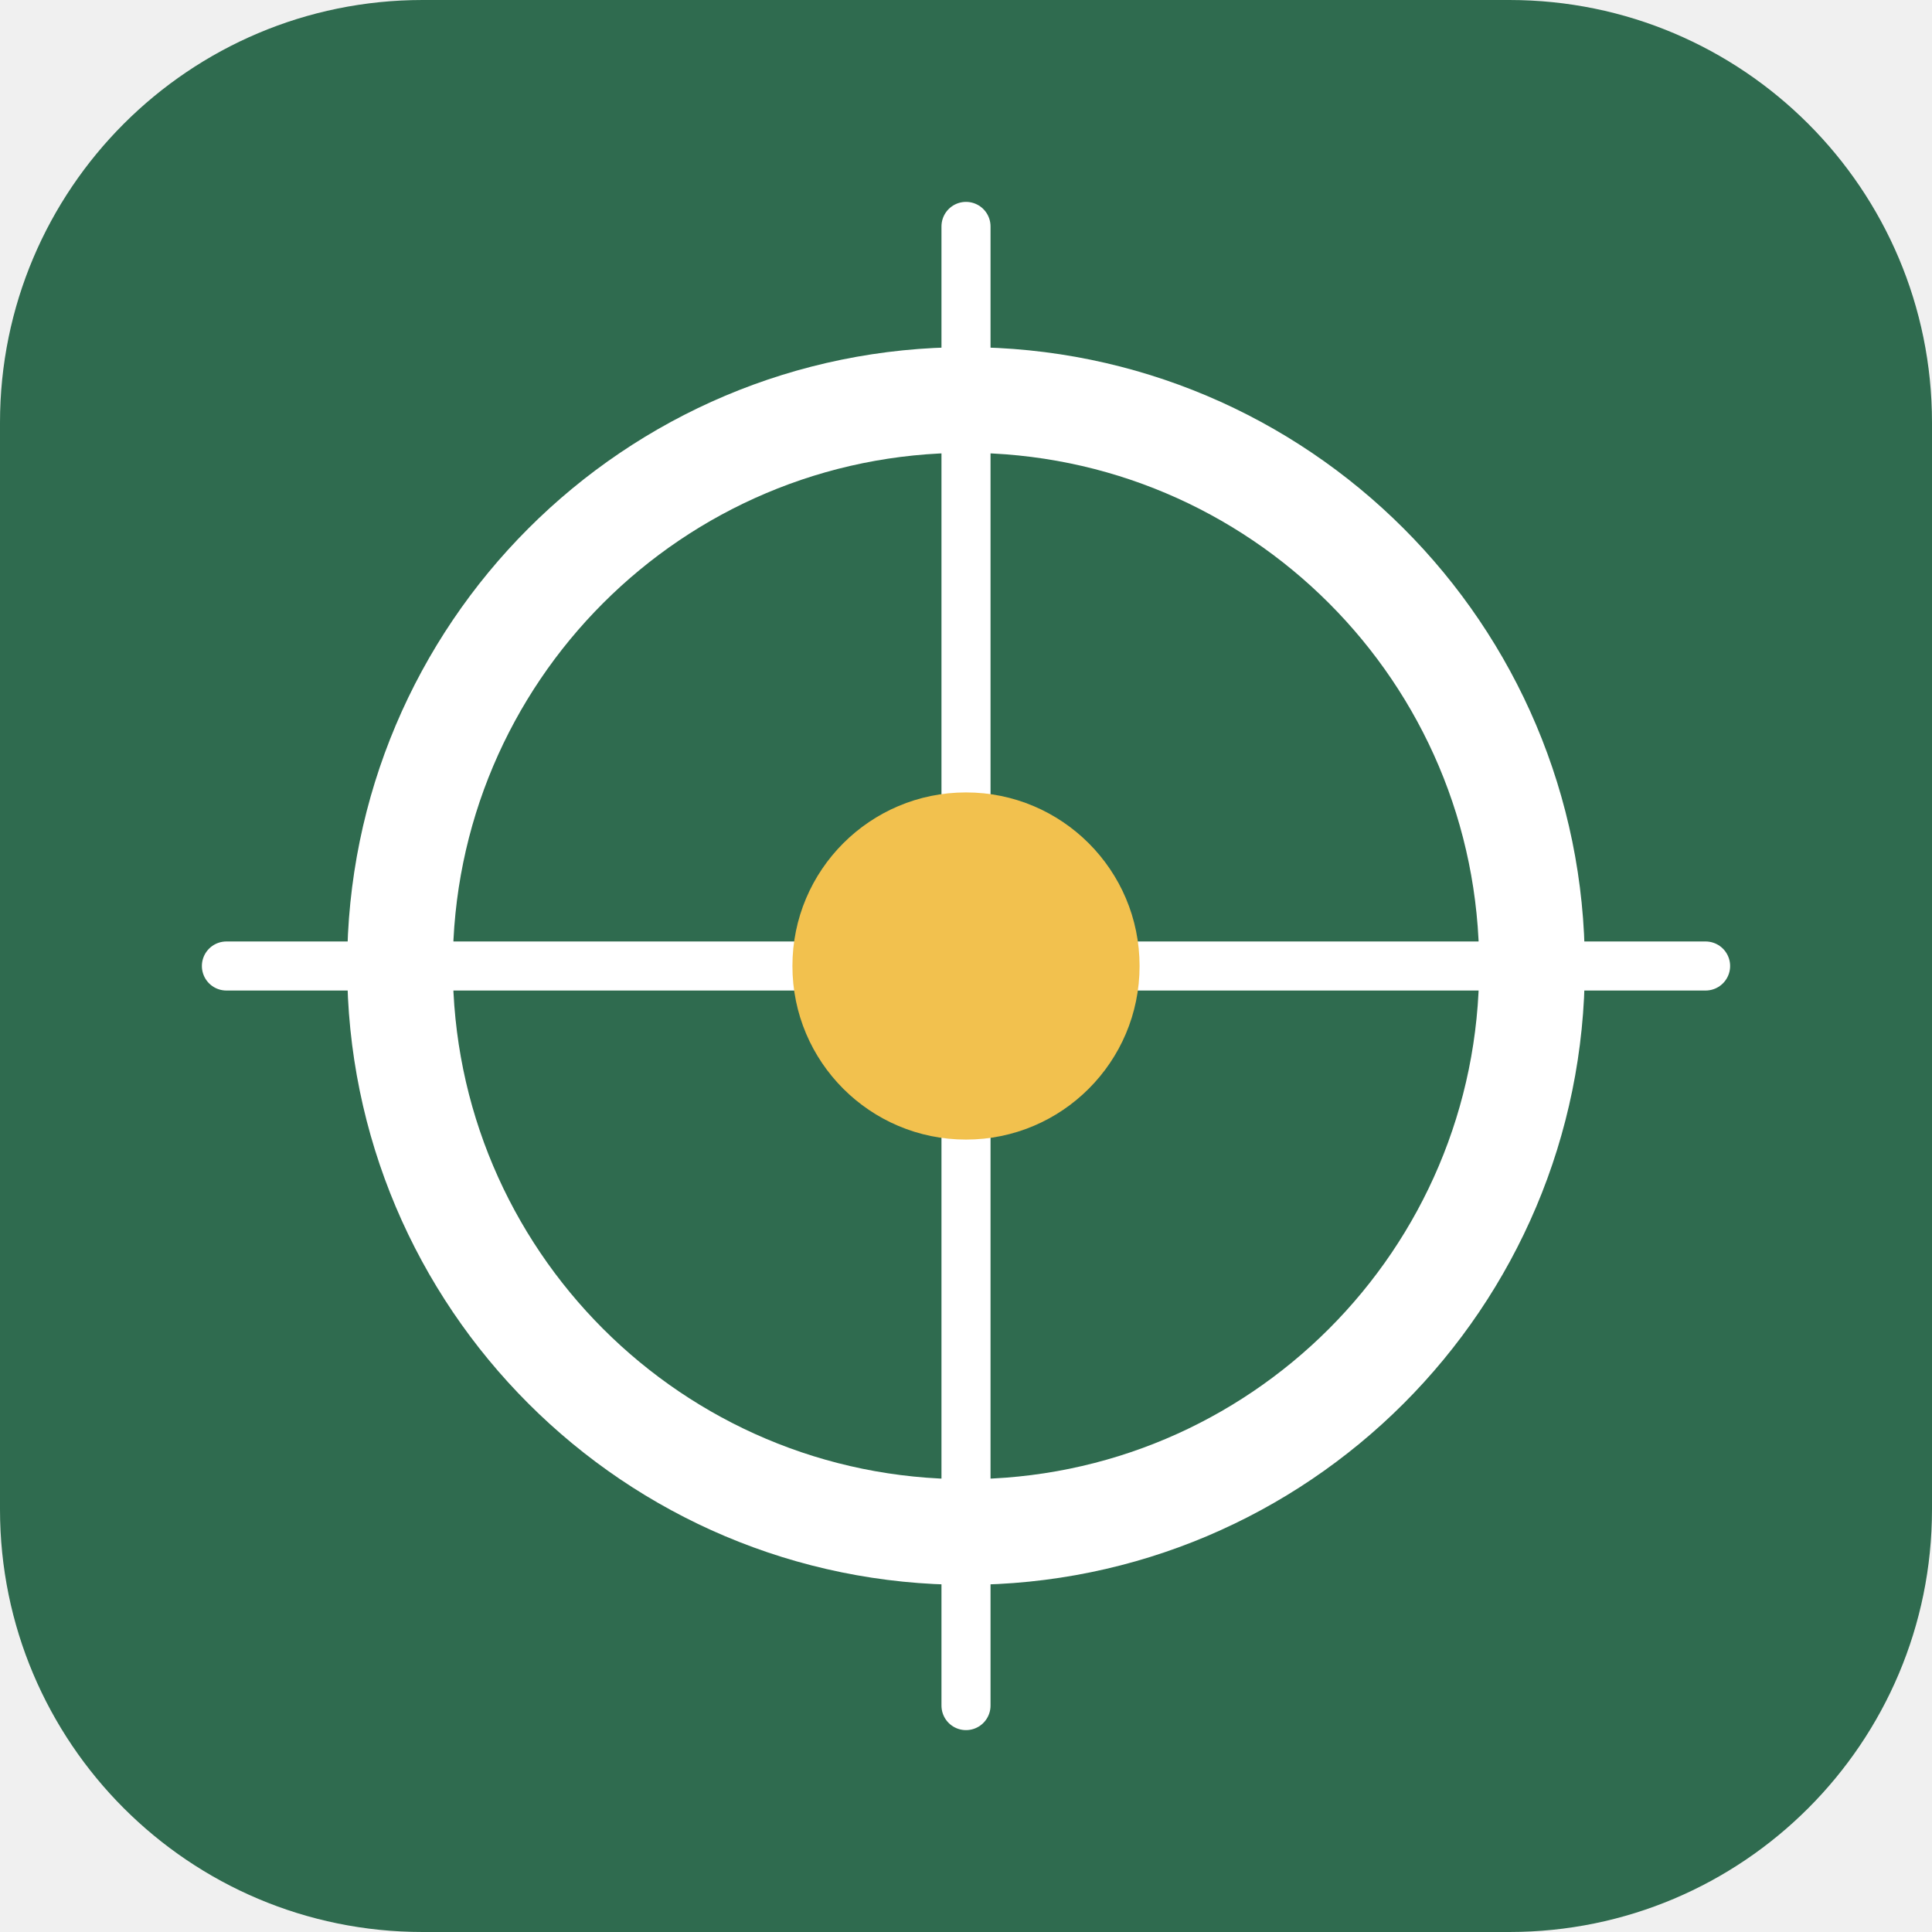
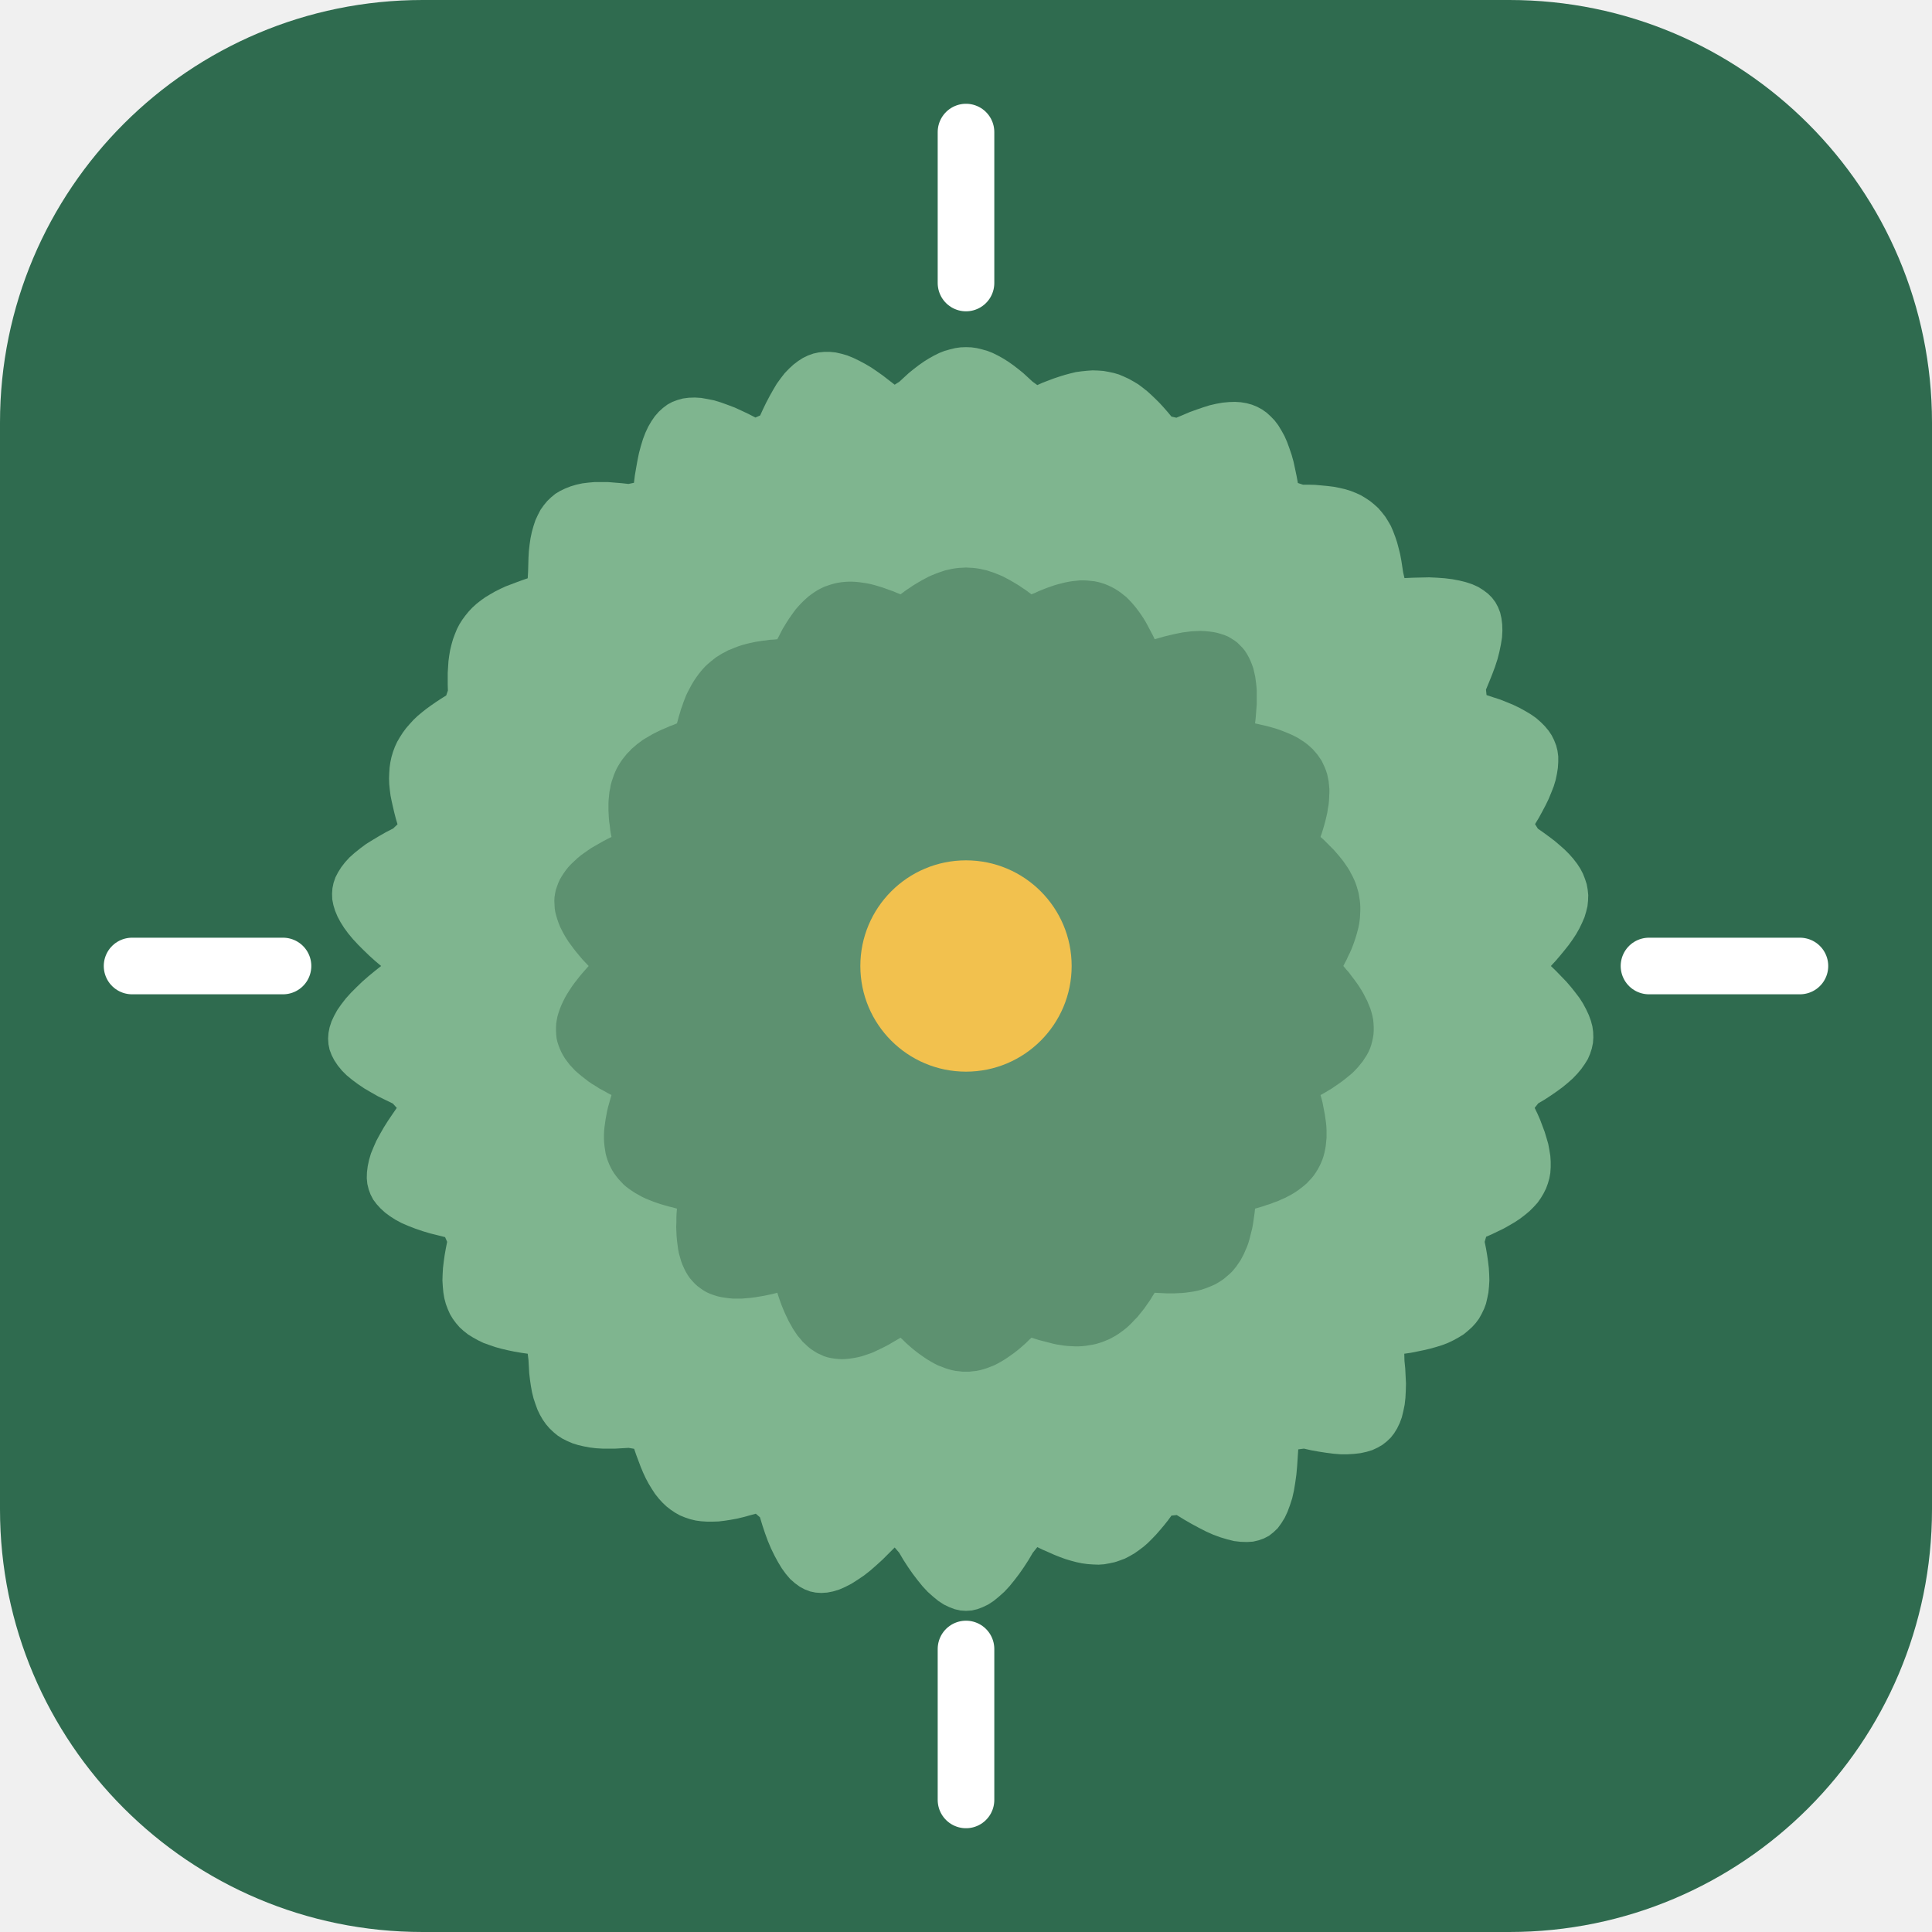
<svg xmlns="http://www.w3.org/2000/svg" viewBox="0 0 1024 1024" width="1024" height="1024">
  <rect x="0" y="0" width="1024" height="1024" rx="224" fill="#2F6B4F" />
-   <circle cx="512" cy="512" r="300" fill="none" stroke="#FFFFFF" stroke-width="56" />
-   <line x1="120" y1="512" x2="904" y2="512" stroke="#FFFFFF" stroke-width="26" stroke-linecap="round" />
-   <line x1="512" y1="120" x2="512" y2="904" stroke="#FFFFFF" stroke-width="26" stroke-linecap="round" />
-   <circle cx="512" cy="512" r="92" fill="#F2C14E" />
+   <polygon points="822.0,512.0 824.8,514.7 827.5,517.5 830.2,520.3 832.7,523.2 835.0,526.1 837.2,529.0 839.1,532.0 840.7,535.0 842.1,538.0 843.2,541.0 844.0,544.0 844.4,546.9 844.5,549.9 844.3,552.8 843.7,555.7 842.8,558.5 841.6,561.3 840.0,563.9 838.1,566.6 836.0,569.1 833.6,571.6 830.9,574.0 828.1,576.3 825.1,578.5 821.9,580.7 818.7,582.8 815.3,584.8 813.4,587.2 814.9,590.3 816.3,593.5 817.5,596.7 818.7,599.9 819.7,603.2 820.6,606.3 821.2,609.5 821.7,612.6 821.9,615.7 821.9,618.7 821.7,621.7 821.2,624.5 820.4,627.3 819.4,630.0 818.1,632.6 816.6,635.1 814.9,637.5 812.9,639.7 810.7,641.9 808.3,643.9 805.7,645.9 803.0,647.7 800.1,649.4 797.1,651.1 794.0,652.6 790.9,654.1 787.7,655.5 786.9,658.2 787.6,661.6 788.2,665.1 788.7,668.6 789.1,672.0 789.3,675.3 789.4,678.7 789.2,681.9 788.9,685.0 788.3,688.0 787.6,691.0 786.6,693.7 785.3,696.4 783.9,698.9 782.2,701.2 780.3,703.3 778.1,705.3 775.8,707.2 773.2,708.8 770.5,710.3 767.6,711.7 764.5,712.9 761.3,713.9 758.1,714.8 754.7,715.6 751.3,716.3 747.8,717.0 744.3,717.5 744.4,721.3 744.8,725.3 745.0,729.3 745.2,733.3 745.1,737.1 744.9,740.9 744.5,744.5 743.8,747.9 743.0,751.2 741.9,754.2 740.5,757.1 738.9,759.7 737.1,762.0 735.0,764.0 732.7,765.8 730.1,767.3 727.3,768.6 724.3,769.5 721.1,770.2 717.7,770.6 714.2,770.8 710.5,770.8 706.8,770.5 702.9,770.0 699.0,769.4 695.1,768.7 691.1,767.8 688.1,768.2 687.8,772.7 687.5,777.2 687.1,781.6 686.5,785.9 685.8,790.1 684.9,794.1 683.7,797.8 682.4,801.3 680.9,804.5 679.1,807.4 677.2,810.0 675.0,812.1 672.6,814.0 669.9,815.4 667.1,816.4 664.1,817.1 660.9,817.3 657.6,817.2 654.1,816.8 650.5,815.9 646.8,814.8 643.0,813.4 639.2,811.7 635.3,809.7 631.4,807.6 627.6,805.4 623.7,803.0 620.9,803.3 619.0,805.9 617.0,808.4 614.9,810.9 612.8,813.3 610.6,815.6 608.4,817.8 606.1,819.8 603.7,821.6 601.3,823.3 598.7,824.8 596.2,826.1 593.5,827.1 590.8,828.0 588.0,828.6 585.2,829.1 582.3,829.3 579.4,829.2 576.5,829.0 573.5,828.6 570.6,828.0 567.6,827.2 564.6,826.3 561.6,825.2 558.6,824.0 555.7,822.7 552.7,821.4 549.8,820.0 547.4,823.0 545.1,826.9 542.7,830.6 540.2,834.2 537.6,837.6 535.0,840.8 532.3,843.7 529.5,846.2 526.7,848.5 523.8,850.4 520.9,851.8 518.0,852.9 515.0,853.6 512.0,853.8 509.0,853.6 506.0,852.9 503.1,851.8 500.2,850.4 497.3,848.5 494.5,846.2 491.7,843.7 489.0,840.8 486.4,837.6 483.8,834.2 481.3,830.6 478.9,826.9 476.6,823.0 474.2,820.2 471.0,823.4 467.8,826.6 464.5,829.6 461.3,832.4 458.0,835.0 454.6,837.3 451.3,839.4 448.0,841.1 444.8,842.5 441.5,843.5 438.4,844.1 435.3,844.3 432.3,844.1 429.4,843.5 426.5,842.4 423.9,841.0 421.3,839.1 418.8,836.9 416.5,834.2 414.4,831.3 412.4,828.0 410.5,824.5 408.7,820.8 407.0,816.8 405.5,812.7 404.1,808.5 402.8,804.2 400.6,802.3 397.3,803.2 394.0,804.1 390.7,804.9 387.4,805.5 384.2,806.0 380.9,806.4 377.8,806.5 374.7,806.5 371.6,806.3 368.7,805.9 365.8,805.2 363.1,804.3 360.4,803.2 357.9,801.8 355.5,800.2 353.2,798.4 351.1,796.4 349.1,794.2 347.2,791.8 345.5,789.2 343.8,786.4 342.3,783.6 340.9,780.6 339.6,777.5 338.4,774.3 337.2,771.1 336.1,767.9 333.2,767.4 329.7,767.6 326.2,767.8 322.7,767.8 319.3,767.8 315.9,767.6 312.6,767.2 309.4,766.6 306.4,765.9 303.5,765.0 300.7,763.8 298.1,762.5 295.6,760.9 293.4,759.1 291.3,757.1 289.4,754.9 287.7,752.5 286.2,749.9 284.9,747.2 283.8,744.2 282.8,741.2 282.0,738.0 281.4,734.7 280.9,731.3 280.5,727.8 280.3,724.3 280.1,720.8 279.7,717.5 276.2,717.0 272.7,716.4 269.3,715.7 265.9,714.9 262.6,714.0 259.4,712.9 256.3,711.8 253.4,710.4 250.7,708.9 248.1,707.3 245.7,705.4 243.6,703.5 241.7,701.3 240.0,699.0 238.5,696.5 237.3,693.8 236.3,691.1 235.5,688.1 235.0,685.1 234.7,682.0 234.5,678.7 234.6,675.4 234.8,672.0 235.2,668.6 235.7,665.1 236.3,661.7 237.0,658.2 235.9,655.7 231.9,654.7 227.9,653.7 223.9,652.5 220.1,651.2 216.5,649.8 213.0,648.3 209.8,646.6 206.8,644.7 204.1,642.7 201.7,640.5 199.6,638.2 197.8,635.8 196.4,633.1 195.4,630.4 194.7,627.5 194.4,624.5 194.5,621.3 194.9,618.1 195.6,614.8 196.6,611.4 198.0,608.0 199.5,604.6 201.4,601.1 203.4,597.6 205.6,594.1 207.9,590.7 210.3,587.2 208.2,584.9 204.3,583.0 200.4,581.1 196.7,579.0 193.1,576.9 189.7,574.6 186.6,572.3 183.7,569.9 181.2,567.4 179.0,564.7 177.2,562.0 175.8,559.3 174.7,556.4 174.1,553.5 173.9,550.5 174.1,547.5 174.7,544.5 175.7,541.4 177.1,538.4 178.8,535.3 180.9,532.3 183.3,529.2 186.0,526.2 188.9,523.3 191.9,520.4 195.2,517.5 198.6,514.7 202.0,512.0 198.8,509.3 195.7,506.5 192.7,503.6 189.8,500.7 187.1,497.8 184.6,494.8 182.4,491.8 180.5,488.8 178.9,485.8 177.6,482.7 176.7,479.7 176.1,476.7 176.0,473.7 176.2,470.8 176.8,467.9 177.8,465.0 179.2,462.3 180.9,459.6 183.0,456.9 185.3,454.4 188.0,452.0 191.0,449.6 194.1,447.3 197.5,445.2 201.0,443.1 204.7,441.0 208.4,439.1 210.7,436.9 209.8,433.9 209.0,430.8 208.3,427.8 207.6,424.7 207.0,421.7 206.6,418.6 206.3,415.6 206.2,412.6 206.3,409.7 206.5,406.8 206.9,404.0 207.5,401.2 208.3,398.5 209.3,395.8 210.5,393.2 211.9,390.8 213.5,388.3 215.2,386.0 217.1,383.8 219.1,381.6 221.3,379.5 223.7,377.5 226.1,375.6 228.6,373.8 231.2,372.0 233.8,370.3 236.5,368.6 237.4,366.0 237.3,362.9 237.3,359.7 237.3,356.6 237.5,353.5 237.7,350.4 238.1,347.4 238.6,344.5 239.3,341.6 240.1,338.8 241.1,336.1 242.2,333.4 243.5,330.9 245.0,328.5 246.7,326.2 248.5,324.0 250.4,322.0 252.6,320.0 254.9,318.2 257.3,316.5 259.8,315.0 262.4,313.5 265.2,312.1 268.0,310.8 270.9,309.7 273.8,308.6 276.8,307.5 279.7,306.5 279.9,303.0 280.0,299.4 280.1,295.7 280.3,292.2 280.7,288.6 281.2,285.2 281.9,281.9 282.8,278.7 283.8,275.7 285.1,272.9 286.5,270.2 288.2,267.8 290.1,265.5 292.2,263.5 294.4,261.7 296.9,260.2 299.6,258.9 302.4,257.8 305.4,256.9 308.6,256.2 311.8,255.8 315.2,255.5 318.7,255.5 322.2,255.5 325.8,255.8 329.5,256.1 333.1,256.5 336.0,255.9 336.5,251.9 337.2,247.8 337.9,243.9 338.7,240.0 339.7,236.3 340.8,232.7 342.1,229.3 343.6,226.1 345.3,223.2 347.1,220.6 349.2,218.2 351.4,216.2 353.8,214.4 356.4,213.0 359.1,212.0 362.0,211.2 365.1,210.8 368.3,210.7 371.6,210.9 375.0,211.5 378.5,212.2 382.1,213.3 385.7,214.6 389.4,216.0 393.1,217.7 396.7,219.4 400.4,221.3 402.9,220.2 404.5,216.7 406.2,213.2 408.0,209.8 409.8,206.6 411.7,203.4 413.8,200.5 415.9,197.8 418.2,195.4 420.6,193.2 423.1,191.3 425.6,189.7 428.3,188.4 431.1,187.4 433.9,186.8 436.8,186.5 439.8,186.5 442.9,186.8 446.0,187.5 449.1,188.4 452.3,189.7 455.4,191.2 458.6,192.9 461.8,194.8 464.9,196.9 468.0,199.1 471.1,201.5 474.2,203.9 476.7,202.3 479.2,200.0 481.7,197.7 484.3,195.6 486.9,193.6 489.6,191.7 492.3,190.0 495.0,188.5 497.8,187.1 500.6,186.0 503.4,185.2 506.3,184.5 509.1,184.1 512.0,184.0 514.9,184.1 517.7,184.5 520.6,185.2 523.4,186.0 526.2,187.1 529.0,188.5 531.7,190.0 534.4,191.7 537.1,193.6 539.7,195.6 542.3,197.7 544.8,200.0 547.3,202.3 549.8,204.1 552.7,202.8 555.6,201.7 558.5,200.6 561.5,199.6 564.4,198.7 567.4,197.9 570.3,197.2 573.3,196.8 576.2,196.5 579.1,196.3 582.0,196.4 584.8,196.6 587.6,197.1 590.4,197.7 593.1,198.5 595.7,199.6 598.3,200.8 600.8,202.2 603.3,203.7 605.7,205.5 608.1,207.4 610.3,209.4 612.5,211.5 614.7,213.7 616.8,216.0 618.9,218.4 620.9,220.8 623.5,221.4 627.1,219.9 630.6,218.4 634.2,217.1 637.7,215.9 641.2,214.8 644.7,214.0 648.1,213.4 651.4,213.1 654.6,213.0 657.7,213.2 660.7,213.7 663.6,214.5 666.3,215.6 668.9,217.0 671.3,218.7 673.5,220.7 675.6,222.9 677.5,225.4 679.2,228.2 680.8,231.1 682.2,234.3 683.4,237.6 684.6,241.1 685.6,244.7 686.4,248.4 687.2,252.2 687.9,256.0 690.6,256.9 693.9,256.9 697.2,257.0 700.5,257.3 703.7,257.6 706.9,258.0 710.0,258.6 713.0,259.3 715.9,260.2 718.7,261.3 721.3,262.5 723.8,264.0 726.2,265.6 728.4,267.4 730.5,269.3 732.4,271.5 734.2,273.8 735.7,276.2 737.2,278.8 738.4,281.6 739.5,284.5 740.5,287.5 741.3,290.5 742.1,293.7 742.7,296.9 743.2,300.1 743.7,303.4 744.4,306.4 748.8,306.2 753.1,306.1 757.5,306.0 761.7,306.2 765.8,306.5 769.8,307.0 773.5,307.7 777.1,308.6 780.4,309.7 783.5,311.1 786.2,312.8 788.7,314.7 790.8,316.8 792.6,319.2 794.0,321.8 795.1,324.6 795.8,327.7 796.2,330.9 796.3,334.3 796.1,337.9 795.5,341.6 794.7,345.5 793.7,349.4 792.4,353.4 790.9,357.4 789.3,361.4 787.6,365.5 787.9,368.4 791.5,369.6 795.2,370.8 798.7,372.2 802.1,373.6 805.4,375.2 808.5,376.9 811.5,378.7 814.2,380.6 816.6,382.7 818.8,384.9 820.8,387.3 822.4,389.7 823.7,392.3 824.8,395.1 825.5,397.9 825.9,400.9 825.9,403.9 825.7,407.0 825.2,410.2 824.5,413.5 823.5,416.8 822.2,420.1 820.8,423.5 819.2,426.8 817.4,430.2 815.6,433.5 813.6,436.8 815.1,439.2 818.1,441.3 821.1,443.5 824.0,445.7 826.7,448.0 829.3,450.3 831.7,452.7 833.9,455.2 835.9,457.8 837.6,460.4 839.0,463.1 840.1,465.9 841.0,468.7 841.5,471.5 841.8,474.4 841.7,477.3 841.4,480.3 840.7,483.2 839.8,486.2 838.5,489.2 837.1,492.1 835.4,495.1 833.5,498.0 831.5,500.8 829.2,503.7 826.9,506.5 824.5,509.3" fill="#7FB58F" />
+   <polygon points="712.0,512.0 713.5,513.8 715.0,515.5 716.4,517.4 717.8,519.2 719.1,521.0 720.4,522.9 721.6,524.8 722.7,526.7 723.7,528.7 724.7,530.6 725.5,532.6 726.3,534.5 726.9,536.5 727.4,538.4 727.8,540.4 728.0,542.4 728.1,544.3 728.1,546.2 728.0,548.1 727.7,550.0 727.3,551.9 726.8,553.8 726.2,555.6 725.4,557.4 724.5,559.1 723.4,560.8 722.3,562.5 721.0,564.1 719.7,565.7 718.2,567.3 716.7,568.8 715.0,570.2 713.3,571.6 711.5,573.0 709.7,574.3 707.8,575.6 705.9,576.9 703.9,578.1 701.9,579.3 699.9,580.4 700.5,582.5 701.0,584.5 701.4,586.6 701.8,588.7 702.2,590.8 702.5,592.9 702.8,595.0 703.0,597.0 703.1,599.1 703.1,601.1 703.1,603.1 702.9,605.1 702.7,607.1 702.4,609.0 702.0,610.9 701.5,612.8 700.9,614.6 700.2,616.3 699.4,618.0 698.5,619.7 697.5,621.3 696.5,622.8 695.3,624.3 694.0,625.7 692.7,627.1 691.2,628.4 689.7,629.6 688.1,630.8 686.5,631.9 684.7,633.0 683.0,633.9 681.1,634.9 679.2,635.7 677.3,636.6 675.3,637.3 673.3,638.1 671.3,638.7 669.3,639.4 667.3,640.0 665.2,640.6 665.0,642.6 664.7,644.7 664.4,646.8 664.1,648.9 663.7,651.0 663.2,653.0 662.7,655.0 662.2,657.0 661.6,659.0 660.9,660.9 660.1,662.7 659.3,664.6 658.4,666.3 657.5,668.0 656.4,669.6 655.3,671.2 654.1,672.7 652.9,674.1 651.5,675.4 650.1,676.6 648.7,677.8 647.1,678.9 645.5,679.9 643.9,680.8 642.1,681.6 640.4,682.3 638.5,683.0 636.7,683.6 634.7,684.1 632.8,684.5 630.8,684.8 628.7,685.1 626.7,685.3 624.6,685.4 622.5,685.5 620.4,685.5 618.3,685.5 616.2,685.4 614.1,685.3 612.0,685.2 610.9,686.9 609.9,688.6 608.8,690.2 607.6,691.9 606.5,693.5 605.3,695.0 604.0,696.6 602.8,698.1 601.4,699.5 600.1,700.9 598.7,702.3 597.3,703.6 595.8,704.8 594.3,705.9 592.8,707.0 591.2,708.0 589.6,708.9 587.9,709.8 586.2,710.5 584.5,711.2 582.7,711.8 581.0,712.3 579.2,712.7 577.3,713.0 575.5,713.3 573.6,713.5 571.7,713.6 569.8,713.6 567.9,713.5 566.0,713.4 564.0,713.2 562.1,712.9 560.1,712.6 558.2,712.2 556.3,711.7 554.4,711.2 552.4,710.7 550.5,710.2 548.6,709.6 546.7,709.0 545.2,710.4 543.7,711.9 542.1,713.3 540.5,714.7 538.9,716.0 537.2,717.3 535.5,718.5 533.8,719.7 532.1,720.8 530.4,721.8 528.6,722.8 526.8,723.7 525.0,724.4 523.2,725.1 521.3,725.7 519.5,726.2 517.6,726.6 515.7,726.8 513.9,727.0 512.0,727.0 510.1,727.0 508.3,726.8 506.4,726.6 504.5,726.2 502.7,725.7 500.8,725.1 499.0,724.4 497.2,723.7 495.4,722.8 493.6,721.8 491.9,720.8 490.2,719.7 488.5,718.5 486.8,717.3 485.1,716.0 483.5,714.7 481.9,713.3 480.3,711.9 478.8,710.4 477.3,709.0 475.3,710.2 473.2,711.4 471.2,712.6 469.1,713.7 467.1,714.7 465.0,715.7 462.9,716.7 460.8,717.5 458.7,718.2 456.6,718.9 454.5,719.4 452.4,719.8 450.3,720.1 448.3,720.3 446.3,720.4 444.3,720.3 442.4,720.1 440.4,719.8 438.6,719.4 436.7,718.8 435.0,718.0 433.2,717.2 431.6,716.2 429.9,715.1 428.4,713.9 426.9,712.5 425.4,711.1 424.1,709.5 422.7,707.9 421.5,706.1 420.3,704.3 419.2,702.3 418.1,700.4 417.1,698.3 416.1,696.2 415.2,694.1 414.3,691.9 413.5,689.7 412.7,687.4 412.0,685.2 409.6,685.8 407.3,686.3 404.9,686.8 402.5,687.2 400.1,687.6 397.8,687.9 395.4,688.1 393.1,688.3 390.8,688.3 388.6,688.3 386.4,688.1 384.2,687.8 382.2,687.5 380.1,687.0 378.2,686.4 376.3,685.7 374.5,684.9 372.8,683.9 371.2,682.8 369.6,681.6 368.2,680.3 366.9,678.9 365.6,677.4 364.5,675.8 363.5,674.1 362.6,672.3 361.7,670.3 361.0,668.4 360.4,666.3 359.8,664.2 359.4,662.0 359.1,659.7 358.8,657.4 358.6,655.0 358.5,652.7 358.4,650.3 358.5,647.8 358.5,645.4 358.6,643.0 358.8,640.6 356.7,640.0 354.6,639.5 352.5,638.9 350.4,638.3 348.3,637.6 346.3,636.9 344.3,636.1 342.3,635.3 340.4,634.4 338.6,633.4 336.8,632.4 335.1,631.3 333.5,630.2 331.9,629.0 330.4,627.7 329.1,626.3 327.8,624.9 326.6,623.4 325.5,621.9 324.5,620.3 323.6,618.6 322.8,616.9 322.1,615.1 321.5,613.3 321.0,611.4 320.7,609.5 320.4,607.5 320.2,605.5 320.1,603.5 320.1,601.5 320.2,599.4 320.4,597.3 320.7,595.2 321.0,593.1 321.4,591.0 321.8,588.8 322.3,586.7 322.9,584.6 323.5,582.5 324.1,580.4 322.0,579.3 319.9,578.1 317.8,577.0 315.8,575.7 313.8,574.5 311.9,573.2 310.1,571.8 308.3,570.4 306.6,569.0 304.9,567.5 303.4,565.9 302.0,564.4 300.7,562.7 299.5,561.1 298.4,559.3 297.5,557.6 296.7,555.8 296.0,554.0 295.4,552.1 295.0,550.3 294.8,548.4 294.7,546.4 294.7,544.5 294.8,542.5 295.1,540.6 295.5,538.6 296.1,536.6 296.8,534.6 297.6,532.6 298.5,530.7 299.5,528.7 300.6,526.8 301.8,524.9 303.1,522.9 304.4,521.1 305.9,519.2 307.3,517.4 308.9,515.5 310.4,513.8 312.0,512.0 310.3,510.2 308.7,508.5 307.1,506.6 305.6,504.8 304.1,502.9 302.7,501.0 301.3,499.1 300.1,497.2 298.9,495.2 297.9,493.3 296.9,491.3 296.1,489.3 295.4,487.3 294.8,485.3 294.3,483.3 294.0,481.4 293.9,479.4 293.8,477.4 293.9,475.5 294.2,473.6 294.6,471.7 295.2,469.9 295.9,468.0 296.7,466.2 297.7,464.5 298.8,462.8 300.0,461.1 301.3,459.5 302.8,457.9 304.4,456.4 306.0,454.9 307.8,453.4 309.6,452.1 311.6,450.7 313.5,449.4 315.6,448.2 317.7,447.0 319.8,445.8 321.9,444.7 324.1,443.6 323.7,441.6 323.4,439.6 323.2,437.6 322.9,435.6 322.7,433.6 322.6,431.6 322.5,429.6 322.5,427.6 322.5,425.7 322.6,423.7 322.8,421.8 323.0,419.8 323.4,417.9 323.7,416.1 324.2,414.2 324.8,412.5 325.4,410.7 326.1,409.0 326.9,407.3 327.8,405.7 328.8,404.1 329.8,402.6 331.0,401.1 332.2,399.6 333.5,398.3 334.8,396.9 336.2,395.7 337.7,394.4 339.2,393.3 340.8,392.1 342.5,391.1 344.2,390.1 345.9,389.1 347.7,388.2 349.5,387.3 351.3,386.5 353.2,385.7 355.0,384.9 356.9,384.2 358.8,383.4 359.3,381.6 359.8,379.7 360.4,377.8 360.9,376.0 361.6,374.1 362.2,372.3 362.9,370.5 363.6,368.7 364.4,367.0 365.3,365.3 366.2,363.6 367.1,362.0 368.1,360.4 369.2,358.8 370.3,357.3 371.4,355.9 372.6,354.5 373.9,353.1 375.2,351.9 376.6,350.7 378.1,349.5 379.5,348.4 381.1,347.4 382.7,346.4 384.3,345.6 385.9,344.7 387.7,344.0 389.4,343.3 391.2,342.6 393.0,342.0 394.8,341.5 396.7,341.0 398.6,340.6 400.4,340.2 402.4,339.9 404.3,339.6 406.2,339.4 408.1,339.1 410.1,339.0 412.0,338.8 413.0,336.9 413.9,335.1 414.9,333.2 416.0,331.4 417.1,329.6 418.2,327.9 419.4,326.2 420.6,324.5 421.8,322.9 423.1,321.4 424.5,319.9 425.9,318.5 427.3,317.2 428.8,315.9 430.3,314.8 431.9,313.7 433.5,312.7 435.2,311.8 436.9,311.0 438.6,310.4 440.4,309.8 442.2,309.3 444.0,308.9 445.9,308.6 447.8,308.4 449.7,308.3 451.7,308.3 453.6,308.4 455.6,308.6 457.6,308.9 459.6,309.2 461.5,309.6 463.5,310.1 465.5,310.7 467.5,311.3 469.5,312.0 471.4,312.7 473.4,313.4 475.3,314.2 477.3,315.0 478.8,313.9 480.4,312.7 482.1,311.6 483.7,310.5 485.3,309.5 487.0,308.5 488.7,307.5 490.4,306.6 492.1,305.7 493.9,304.9 495.6,304.2 497.4,303.5 499.2,302.9 501.0,302.3 502.8,301.9 504.6,301.5 506.5,301.2 508.3,301.0 510.2,300.9 512.0,300.8 513.8,300.9 515.7,301.0 517.5,301.2 519.4,301.5 521.2,301.9 523.0,302.3 524.8,302.9 526.6,303.5 528.4,304.2 530.1,304.9 531.9,305.7 533.6,306.6 535.3,307.5 537.0,308.5 538.7,309.5 540.3,310.5 541.9,311.6 543.6,312.7 545.2,313.9 546.7,315.0 548.7,314.2 550.6,313.3 552.6,312.5 554.6,311.7 556.6,311.0 558.6,310.3 560.6,309.7 562.6,309.2 564.6,308.7 566.6,308.3 568.6,308.0 570.6,307.8 572.5,307.6 574.5,307.6 576.4,307.7 578.3,307.9 580.2,308.1 582.1,308.5 583.9,309.0 585.7,309.6 587.4,310.3 589.1,311.1 590.8,312.0 592.4,313.0 594.0,314.1 595.5,315.3 597.0,316.5 598.4,317.9 599.8,319.4 601.1,320.9 602.4,322.5 603.6,324.1 604.8,325.8 606.0,327.6 607.1,329.4 608.1,331.2 609.1,333.1 610.1,335.0 611.1,336.9 612.0,338.8 614.5,338.1 616.9,337.4 619.4,336.8 621.9,336.2 624.3,335.7 626.8,335.2 629.2,334.9 631.6,334.6 634.0,334.5 636.3,334.4 638.6,334.5 640.8,334.7 643.0,335.0 645.1,335.4 647.1,336.0 649.0,336.6 650.9,337.4 652.6,338.4 654.2,339.4 655.8,340.6 657.2,342.0 658.6,343.4 659.8,344.9 660.9,346.6 661.9,348.4 662.8,350.3 663.6,352.3 664.3,354.3 664.8,356.5 665.3,358.7 665.6,361.0 665.9,363.4 666.1,365.8 666.1,368.3 666.1,370.8 666.1,373.3 665.9,375.8 665.7,378.4 665.5,380.9 665.2,383.4 667.4,383.9 669.6,384.4 671.7,384.9 673.9,385.5 676.0,386.1 678.1,386.8 680.2,387.6 682.2,388.4 684.1,389.2 686.0,390.1 687.9,391.1 689.6,392.2 691.3,393.3 692.9,394.5 694.4,395.8 695.8,397.1 697.1,398.6 698.3,400.0 699.4,401.6 700.5,403.2 701.3,404.9 702.1,406.6 702.8,408.4 703.4,410.2 703.8,412.1 704.2,414.1 704.4,416.1 704.6,418.1 704.6,420.1 704.5,422.2 704.4,424.3 704.2,426.4 703.8,428.6 703.5,430.7 703.0,432.9 702.5,435.0 701.9,437.2 701.3,439.3 700.6,441.5 699.9,443.6 701.4,444.9 702.8,446.3 704.2,447.7 705.6,449.1 707.0,450.5 708.3,452.0 709.6,453.5 710.8,455.0 712.0,456.5 713.1,458.1 714.2,459.7 715.2,461.3 716.1,463.0 717.0,464.7 717.8,466.4 718.5,468.1 719.1,469.9 719.6,471.6 720.1,473.4 720.4,475.3 720.7,477.1 720.9,478.9 721.0,480.8 721.0,482.6 720.9,484.5 720.8,486.4 720.6,488.2 720.3,490.1 719.9,492.0 719.4,493.9 718.9,495.7 718.3,497.6 717.7,499.4 717.0,501.3 716.3,503.1 715.5,504.9 714.6,506.7 713.8,508.5 712.9,510.2" fill="#5D9170" />
+   <circle cx="512" cy="512" r="56" fill="#F2C14E" />
+   <line x1="512" y1="70" x2="512" y2="150" stroke="#FFFFFF" stroke-width="30" stroke-linecap="round" />
+   <line x1="512" y1="874" x2="512" y2="954" stroke="#FFFFFF" stroke-width="30" stroke-linecap="round" />
+   <line x1="70" y1="512" x2="150" y2="512" stroke="#FFFFFF" stroke-width="30" stroke-linecap="round" />
+   <line x1="874" y1="512" x2="954" y2="512" stroke="#FFFFFF" stroke-width="30" stroke-linecap="round" />
</svg>
